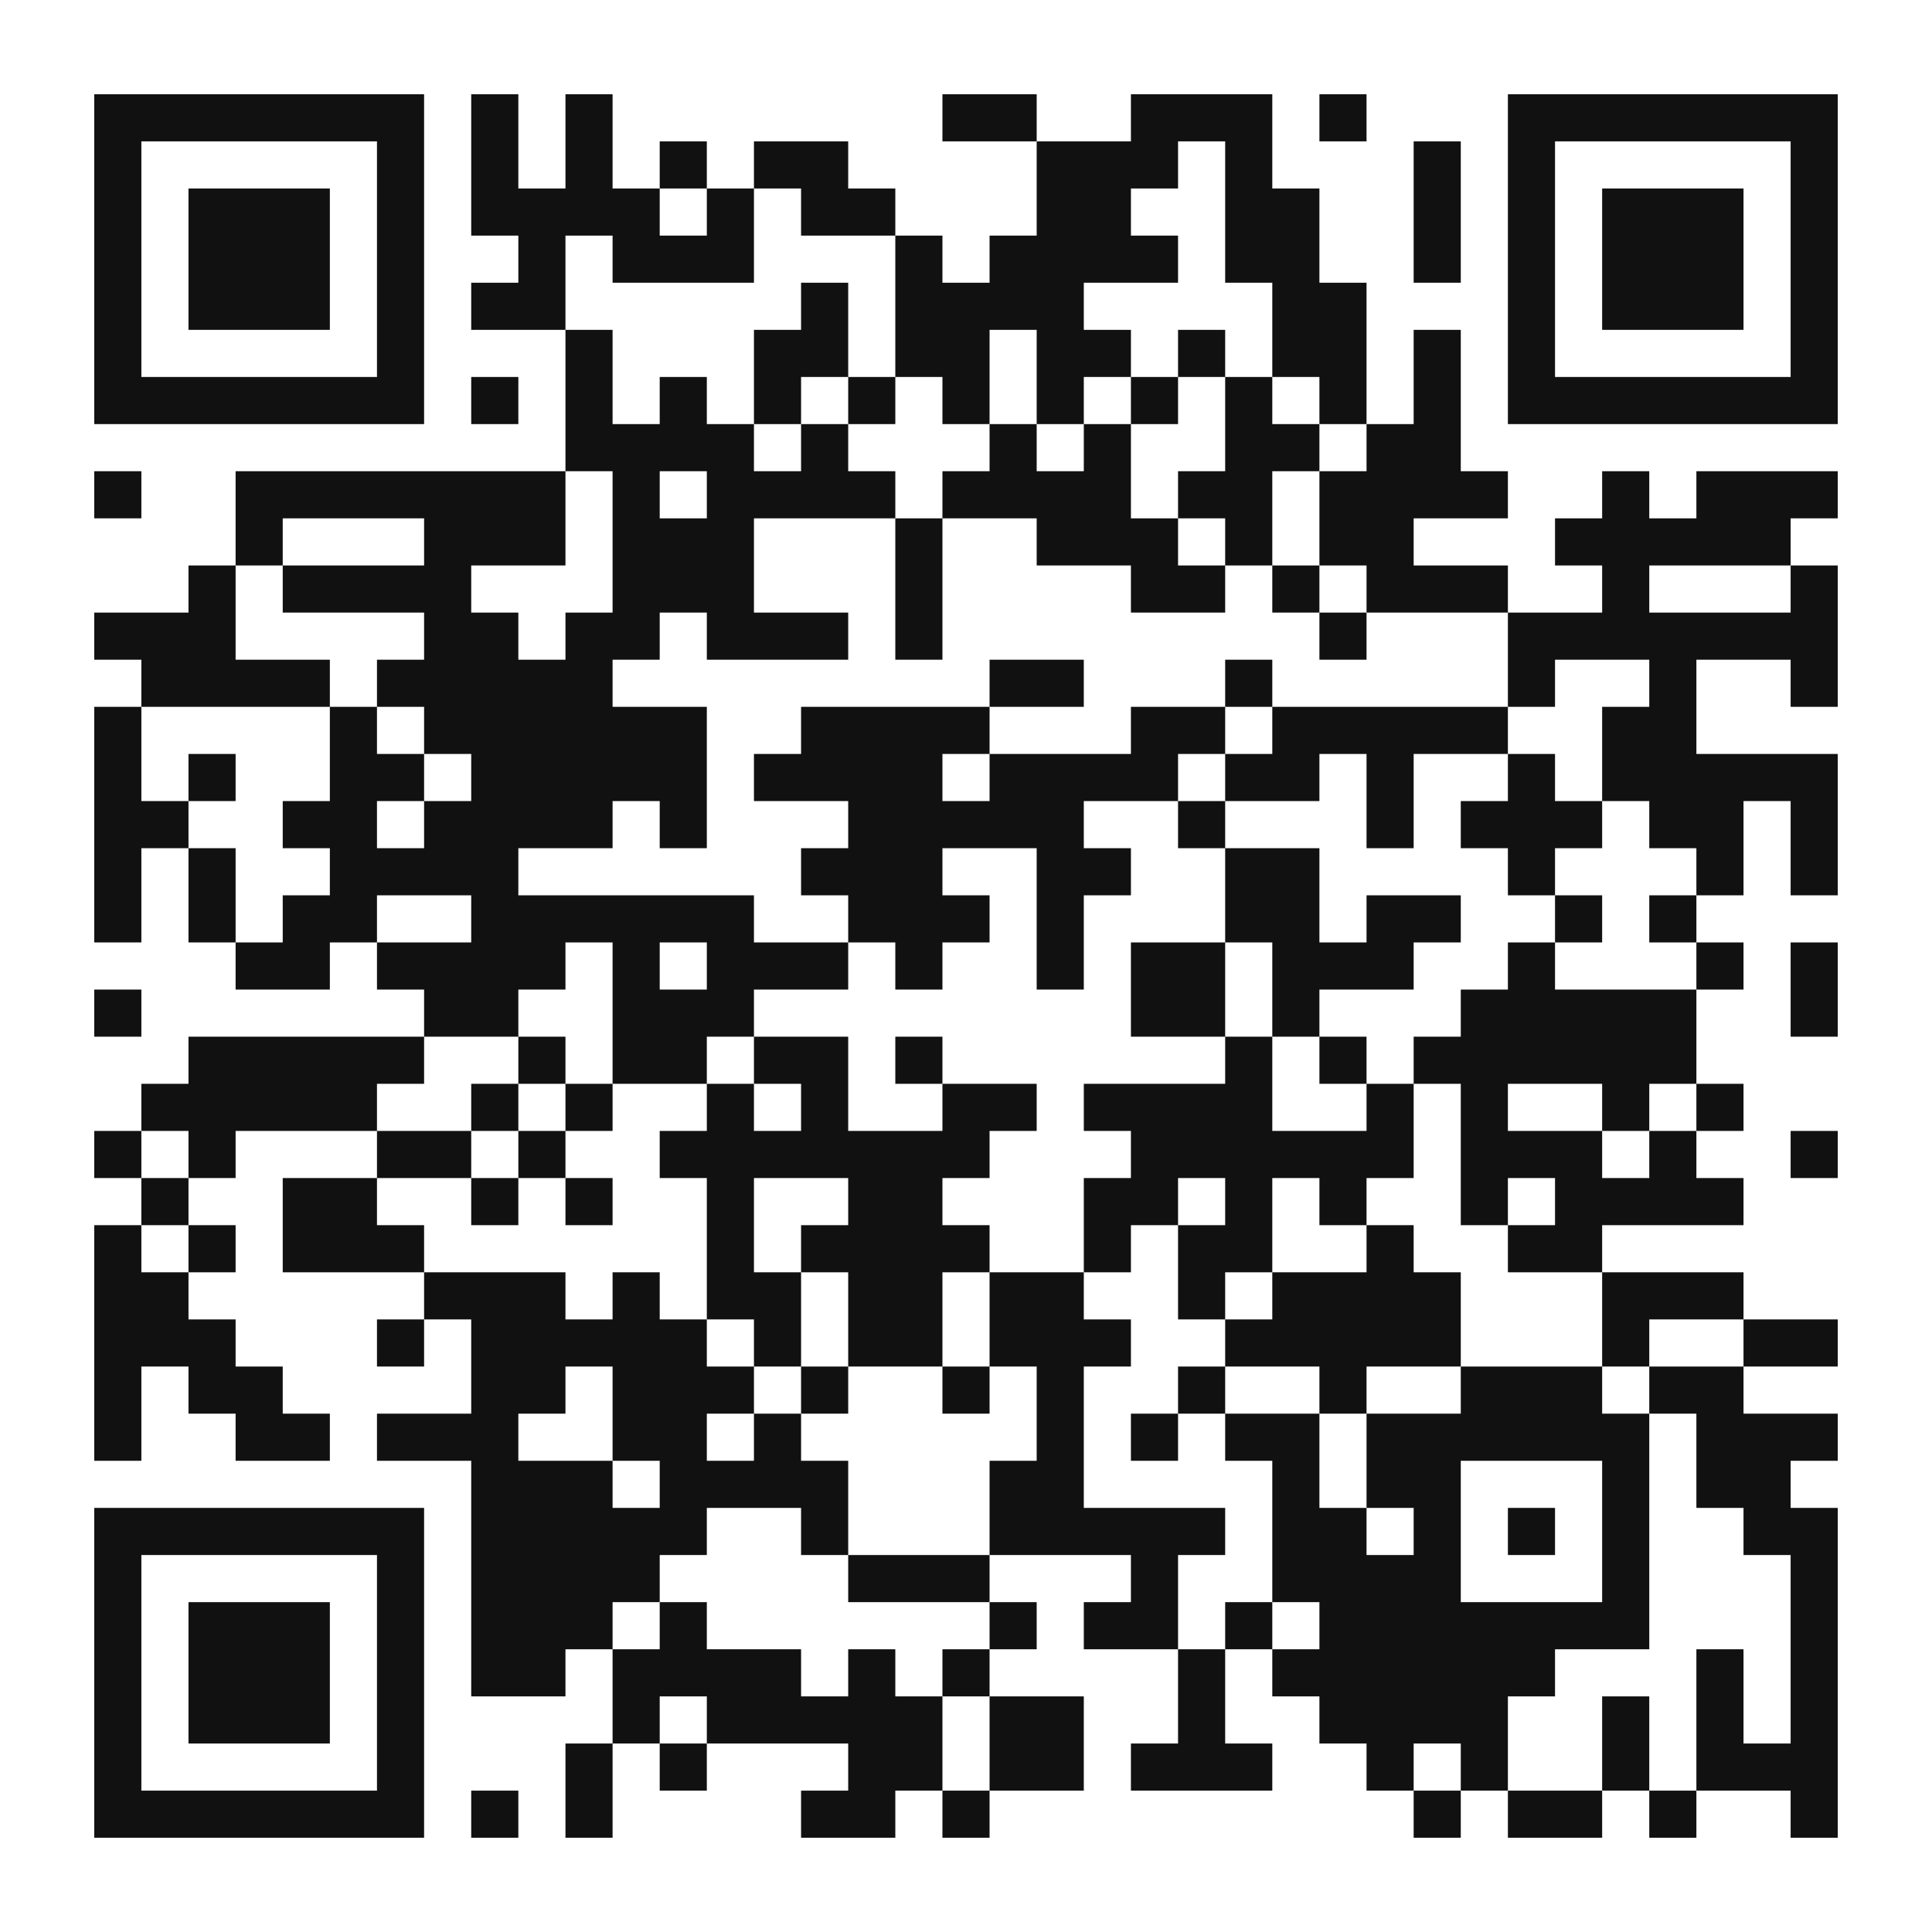
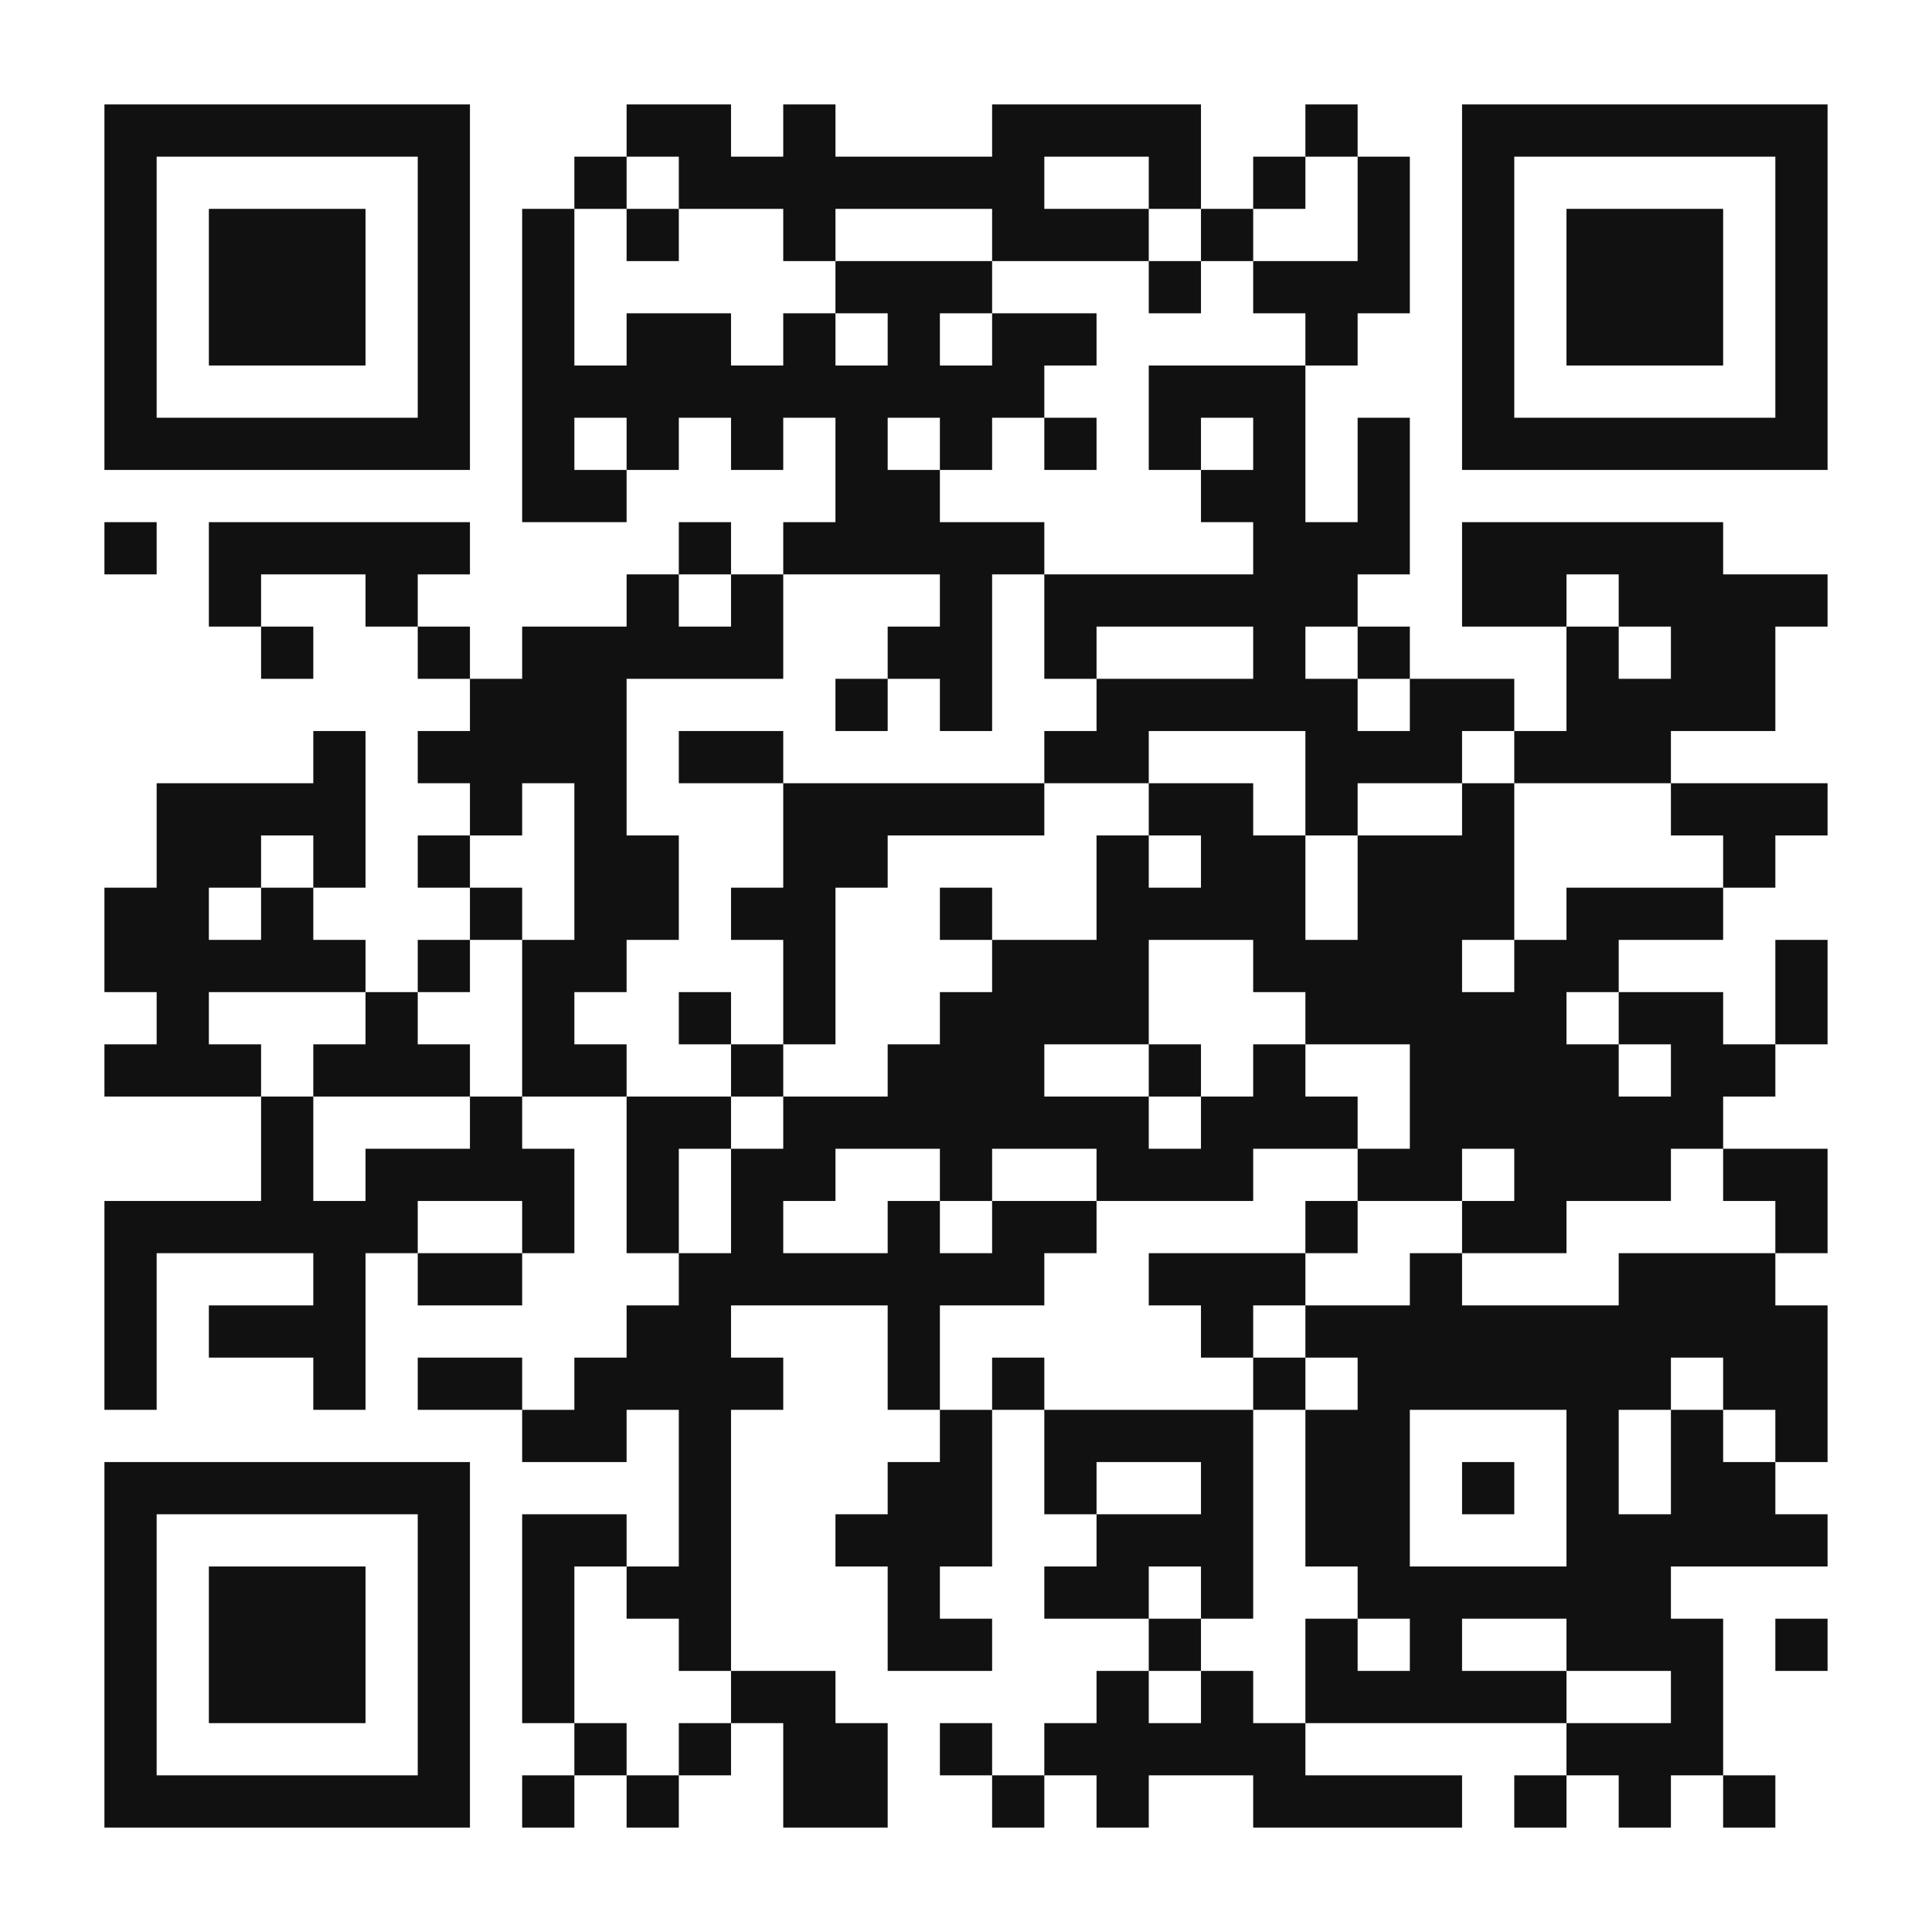
- <svg xmlns="http://www.w3.org/2000/svg" width="164" height="164" class="segno">
+ <svg xmlns="http://www.w3.org/2000/svg" width="148" height="148" class="segno">
  <g transform="scale(4)">
-     <path fill="#fff" d="M0 0h41v41h-41z" />
-     <path class="qrline" stroke="#111" d="M2 2.5h7m1 0h1m1 0h1m7 0h2m2 0h3m1 0h1m3 0h7m-37 1h1m5 0h1m1 0h1m1 0h1m1 0h1m1 0h2m4 0h3m1 0h1m3 0h1m1 0h1m5 0h1m-37 1h1m1 0h3m1 0h1m1 0h4m1 0h1m1 0h2m3 0h2m2 0h2m2 0h1m1 0h1m1 0h3m1 0h1m-37 1h1m1 0h3m1 0h1m2 0h1m1 0h3m3 0h1m1 0h4m1 0h2m2 0h1m1 0h1m1 0h3m1 0h1m-37 1h1m1 0h3m1 0h1m1 0h2m5 0h1m1 0h4m4 0h2m3 0h1m1 0h3m1 0h1m-37 1h1m5 0h1m3 0h1m3 0h2m1 0h2m1 0h2m1 0h1m1 0h2m1 0h1m1 0h1m5 0h1m-37 1h7m1 0h1m1 0h1m1 0h1m1 0h1m1 0h1m1 0h1m1 0h1m1 0h1m1 0h1m1 0h1m1 0h1m1 0h7m-27 1h4m1 0h1m3 0h1m1 0h1m2 0h2m1 0h2m-29 1h1m2 0h7m1 0h1m1 0h4m1 0h4m1 0h2m1 0h4m2 0h1m1 0h3m-34 1h1m3 0h3m1 0h3m3 0h1m2 0h3m1 0h1m1 0h2m3 0h5m-34 1h1m1 0h4m3 0h3m3 0h1m4 0h2m1 0h1m1 0h3m2 0h1m3 0h1m-37 1h3m4 0h2m1 0h2m1 0h3m1 0h1m8 0h1m3 0h7m-36 1h4m1 0h5m8 0h2m3 0h1m5 0h1m2 0h1m2 0h1m-37 1h1m4 0h1m1 0h6m2 0h4m3 0h2m1 0h5m2 0h2m-34 1h1m1 0h1m2 0h2m1 0h5m1 0h4m1 0h4m1 0h2m1 0h1m2 0h1m1 0h5m-37 1h2m2 0h2m1 0h4m1 0h1m3 0h5m2 0h1m3 0h1m1 0h3m1 0h2m1 0h1m-37 1h1m1 0h1m2 0h4m6 0h3m2 0h2m2 0h2m4 0h1m3 0h1m1 0h1m-37 1h1m1 0h1m1 0h2m2 0h6m2 0h3m1 0h1m3 0h2m1 0h2m2 0h1m1 0h1m-31 1h2m1 0h4m1 0h1m1 0h3m1 0h1m2 0h1m1 0h2m1 0h3m2 0h1m3 0h1m1 0h1m-37 1h1m6 0h2m2 0h3m8 0h2m1 0h1m3 0h5m2 0h1m-35 1h5m2 0h1m1 0h2m1 0h2m1 0h1m6 0h1m1 0h1m1 0h6m-33 1h5m2 0h1m1 0h1m2 0h1m1 0h1m2 0h2m1 0h4m2 0h1m1 0h1m2 0h1m1 0h1m-35 1h1m1 0h1m3 0h2m1 0h1m2 0h7m3 0h6m1 0h3m1 0h1m2 0h1m-36 1h1m2 0h2m2 0h1m1 0h1m2 0h1m2 0h2m3 0h2m1 0h1m1 0h1m2 0h1m1 0h4m-35 1h1m1 0h1m1 0h3m6 0h1m1 0h4m2 0h1m1 0h2m2 0h1m2 0h2m-32 1h2m5 0h3m1 0h1m1 0h2m1 0h2m1 0h2m2 0h1m1 0h4m3 0h3m-35 1h3m3 0h1m1 0h5m1 0h1m1 0h2m1 0h3m2 0h5m3 0h1m2 0h2m-37 1h1m1 0h2m4 0h2m1 0h3m1 0h1m2 0h1m1 0h1m2 0h1m2 0h1m2 0h3m1 0h2m-35 1h1m2 0h2m1 0h3m2 0h2m1 0h1m5 0h1m1 0h1m1 0h2m1 0h6m1 0h3m-29 1h3m1 0h4m3 0h2m4 0h1m1 0h2m3 0h1m1 0h2m-36 1h7m1 0h5m2 0h1m3 0h5m1 0h2m1 0h1m1 0h1m1 0h1m2 0h2m-37 1h1m5 0h1m1 0h4m4 0h3m3 0h1m2 0h4m3 0h1m3 0h1m-37 1h1m1 0h3m1 0h1m1 0h3m1 0h1m6 0h1m1 0h2m1 0h1m1 0h7m3 0h1m-37 1h1m1 0h3m1 0h1m1 0h2m1 0h4m1 0h1m1 0h1m4 0h1m1 0h6m3 0h1m1 0h1m-37 1h1m1 0h3m1 0h1m4 0h1m1 0h5m1 0h2m2 0h1m2 0h4m2 0h1m1 0h1m1 0h1m-37 1h1m5 0h1m3 0h1m1 0h1m3 0h2m1 0h2m1 0h3m2 0h1m1 0h1m2 0h1m1 0h3m-37 1h7m1 0h1m1 0h1m4 0h2m1 0h1m9 0h1m1 0h2m1 0h1m2 0h1" />
+     <path fill="#fff" d="M0 0h37v37h-37z" />
+     <path class="qrline" stroke="#111" d="M2 2.5h7m3 0h2m1 0h1m3 0h4m2 0h1m2 0h7m-33 1h1m5 0h1m2 0h1m1 0h7m2 0h1m1 0h1m1 0h1m1 0h1m5 0h1m-33 1h1m1 0h3m1 0h1m1 0h1m1 0h1m2 0h1m3 0h3m1 0h1m2 0h1m1 0h1m1 0h3m1 0h1m-33 1h1m1 0h3m1 0h1m1 0h1m5 0h3m3 0h1m1 0h3m1 0h1m1 0h3m1 0h1m-33 1h1m1 0h3m1 0h1m1 0h1m1 0h2m1 0h1m1 0h1m1 0h2m4 0h1m2 0h1m1 0h3m1 0h1m-33 1h1m5 0h1m1 0h10m2 0h3m3 0h1m5 0h1m-33 1h7m1 0h1m1 0h1m1 0h1m1 0h1m1 0h1m1 0h1m1 0h1m1 0h1m1 0h1m1 0h7m-25 1h2m4 0h2m5 0h2m1 0h1m-25 1h1m1 0h5m4 0h1m1 0h5m4 0h3m1 0h5m-29 1h1m2 0h1m4 0h1m1 0h1m3 0h1m1 0h6m2 0h2m1 0h4m-30 1h1m2 0h1m1 0h5m2 0h2m1 0h1m3 0h1m1 0h1m3 0h1m1 0h2m-25 1h3m4 0h1m1 0h1m2 0h5m1 0h2m1 0h4m-28 1h1m1 0h4m1 0h2m5 0h2m3 0h3m1 0h3m-29 1h4m2 0h1m1 0h1m3 0h5m2 0h2m1 0h1m2 0h1m3 0h3m-32 1h2m1 0h1m1 0h1m2 0h2m2 0h2m4 0h1m1 0h2m1 0h3m4 0h1m-32 1h2m1 0h1m3 0h1m1 0h2m1 0h2m2 0h1m2 0h4m1 0h3m1 0h3m-31 1h5m1 0h1m1 0h2m3 0h1m3 0h3m2 0h4m1 0h2m3 0h1m-32 1h1m3 0h1m2 0h1m2 0h1m1 0h1m2 0h4m3 0h5m1 0h2m1 0h1m-33 1h3m1 0h3m1 0h2m2 0h1m2 0h3m2 0h1m1 0h1m2 0h4m1 0h2m-29 1h1m3 0h1m2 0h2m1 0h7m1 0h3m1 0h6m-28 1h1m1 0h4m1 0h1m1 0h2m2 0h1m2 0h3m2 0h2m1 0h3m1 0h2m-33 1h6m2 0h1m1 0h1m1 0h1m2 0h1m1 0h2m4 0h1m2 0h2m4 0h1m-33 1h1m3 0h1m1 0h2m3 0h7m2 0h3m2 0h1m3 0h3m-32 1h1m1 0h3m5 0h2m3 0h1m5 0h1m1 0h10m-33 1h1m3 0h1m1 0h2m1 0h4m2 0h1m1 0h1m4 0h1m1 0h6m1 0h2m-25 1h2m1 0h1m4 0h1m1 0h4m1 0h2m3 0h1m1 0h1m1 0h1m-33 1h7m4 0h1m3 0h2m1 0h1m2 0h1m1 0h2m1 0h1m1 0h1m1 0h2m-32 1h1m5 0h1m1 0h2m1 0h1m2 0h3m2 0h3m1 0h2m3 0h5m-33 1h1m1 0h3m1 0h1m1 0h1m1 0h2m3 0h1m2 0h2m1 0h1m2 0h6m-30 1h1m1 0h3m1 0h1m1 0h1m2 0h1m3 0h2m3 0h1m2 0h1m1 0h1m2 0h3m1 0h1m-33 1h1m1 0h3m1 0h1m1 0h1m3 0h2m5 0h1m1 0h1m1 0h5m2 0h1m-31 1h1m5 0h1m2 0h1m1 0h1m1 0h2m1 0h1m1 0h5m5 0h3m-31 1h7m1 0h1m1 0h1m2 0h2m2 0h1m1 0h1m2 0h4m1 0h1m1 0h1m1 0h1" />
  </g>
</svg>
